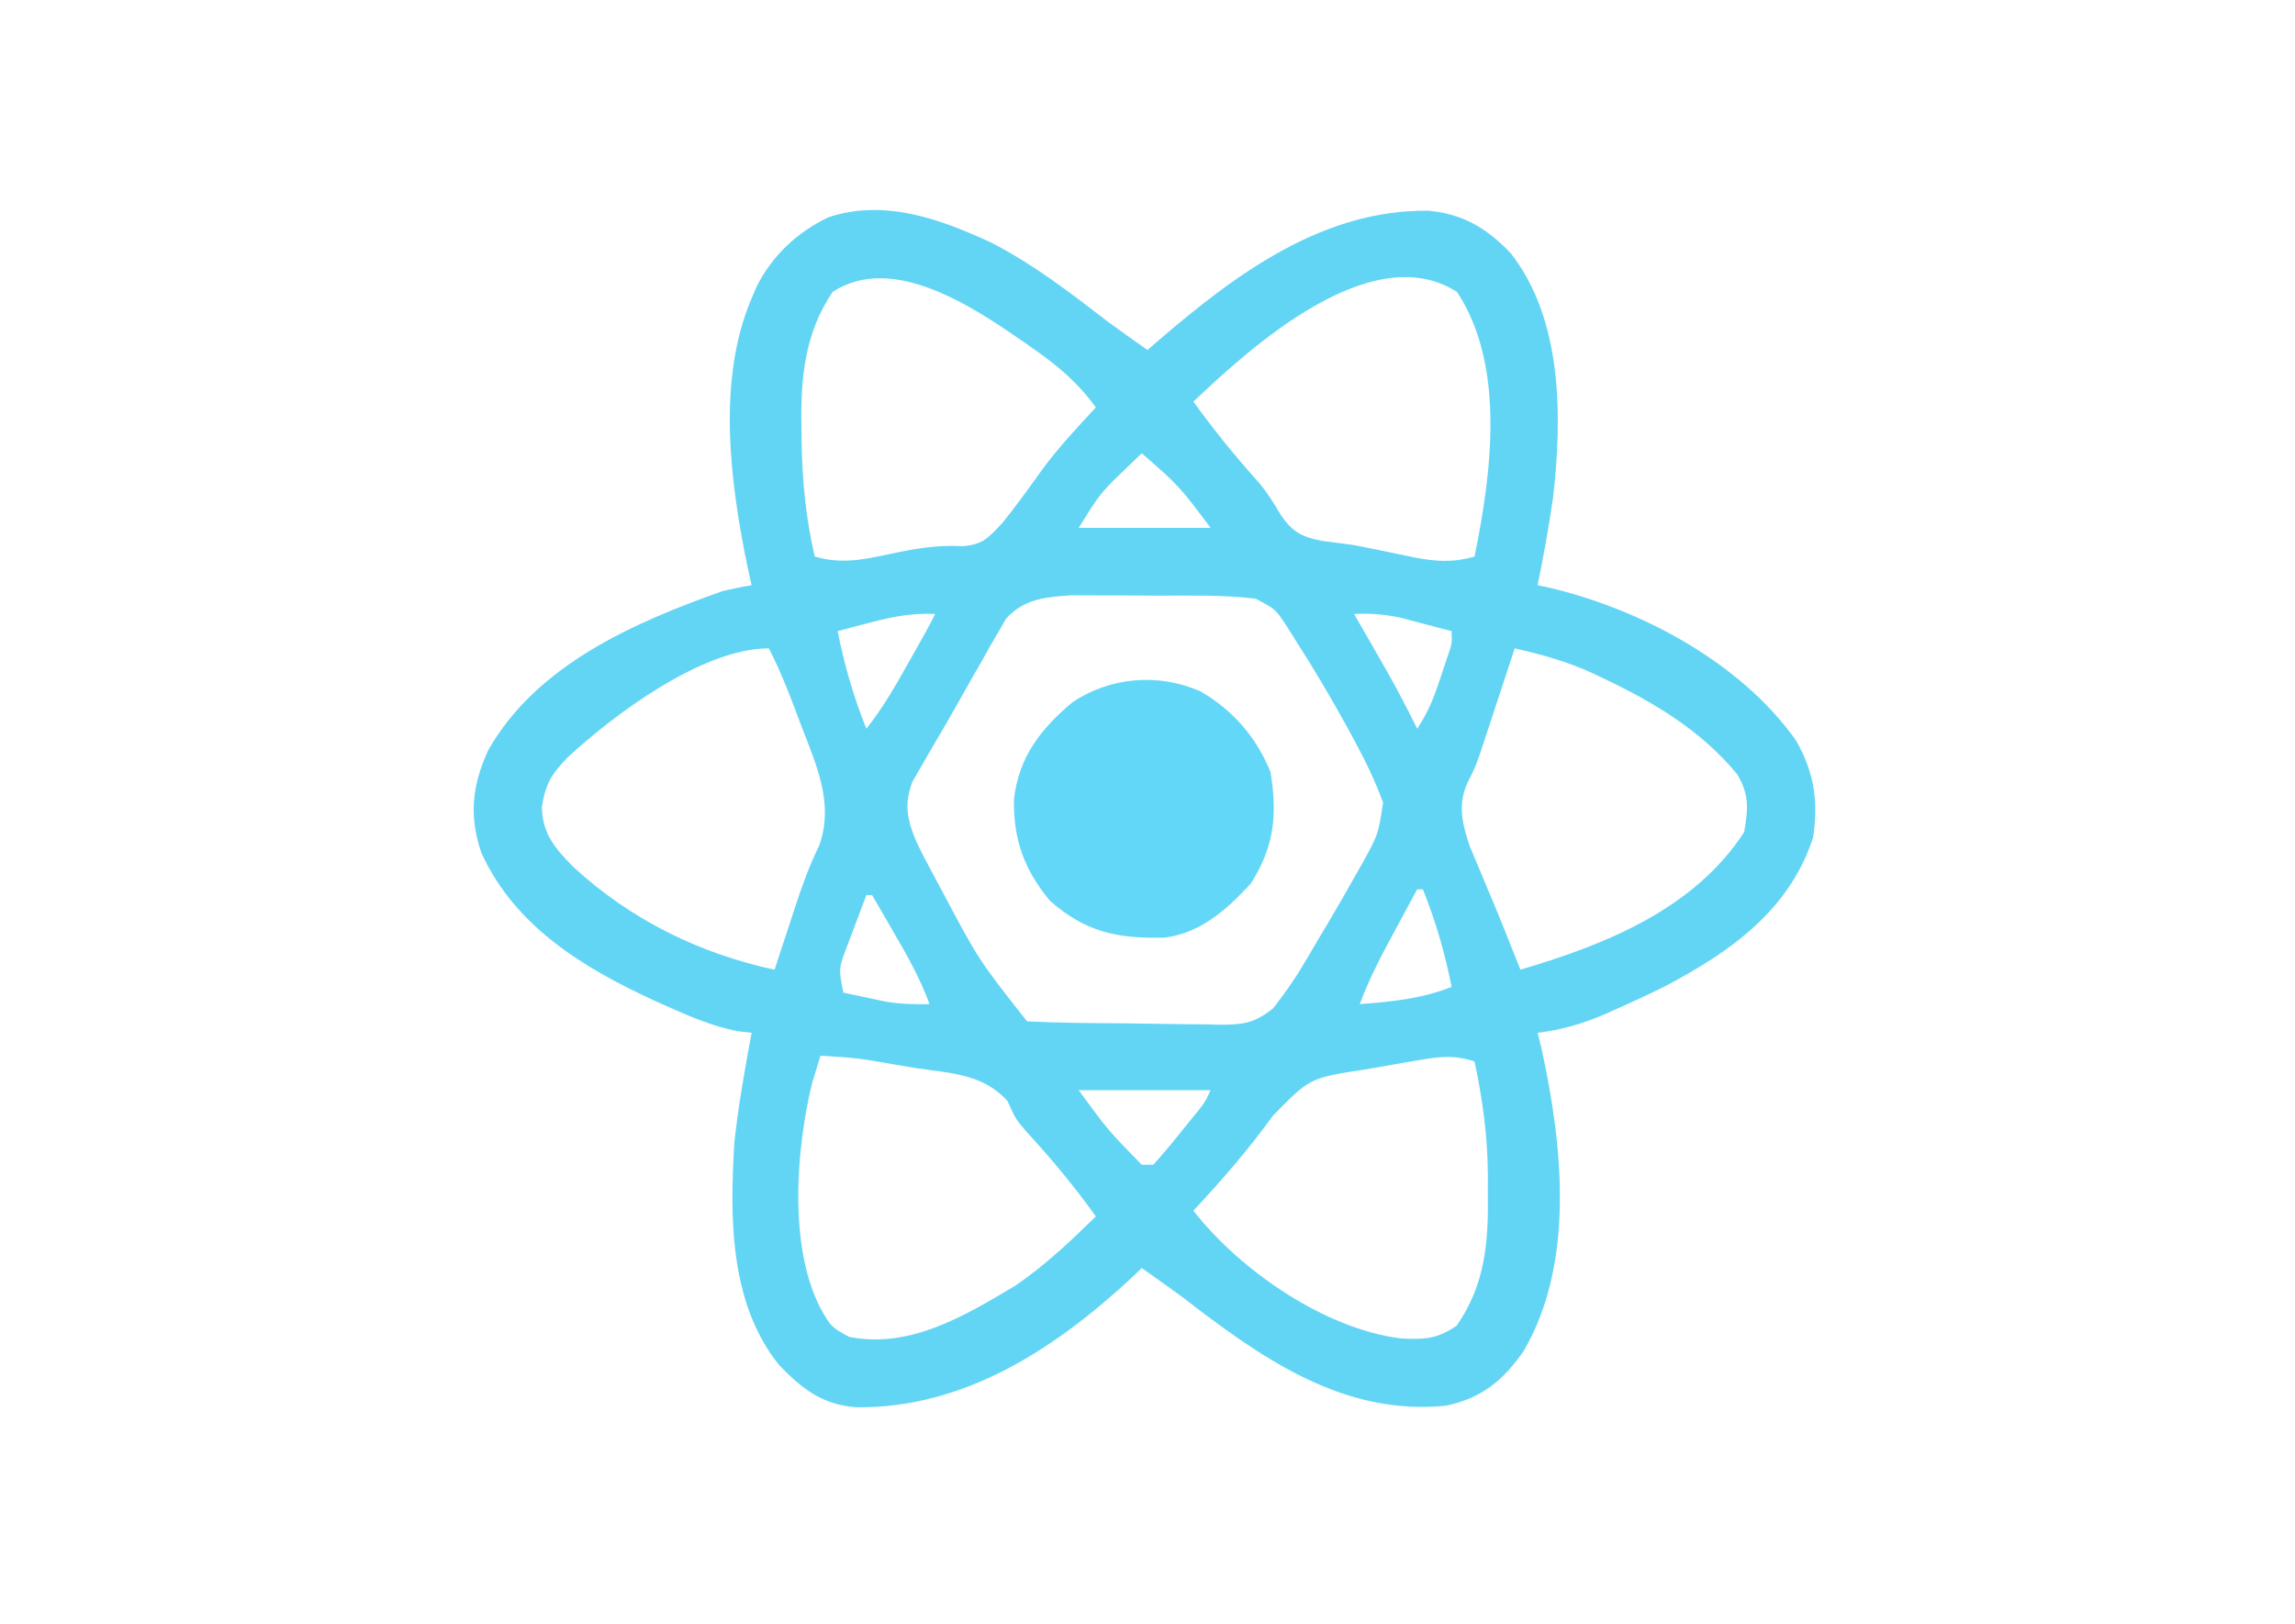
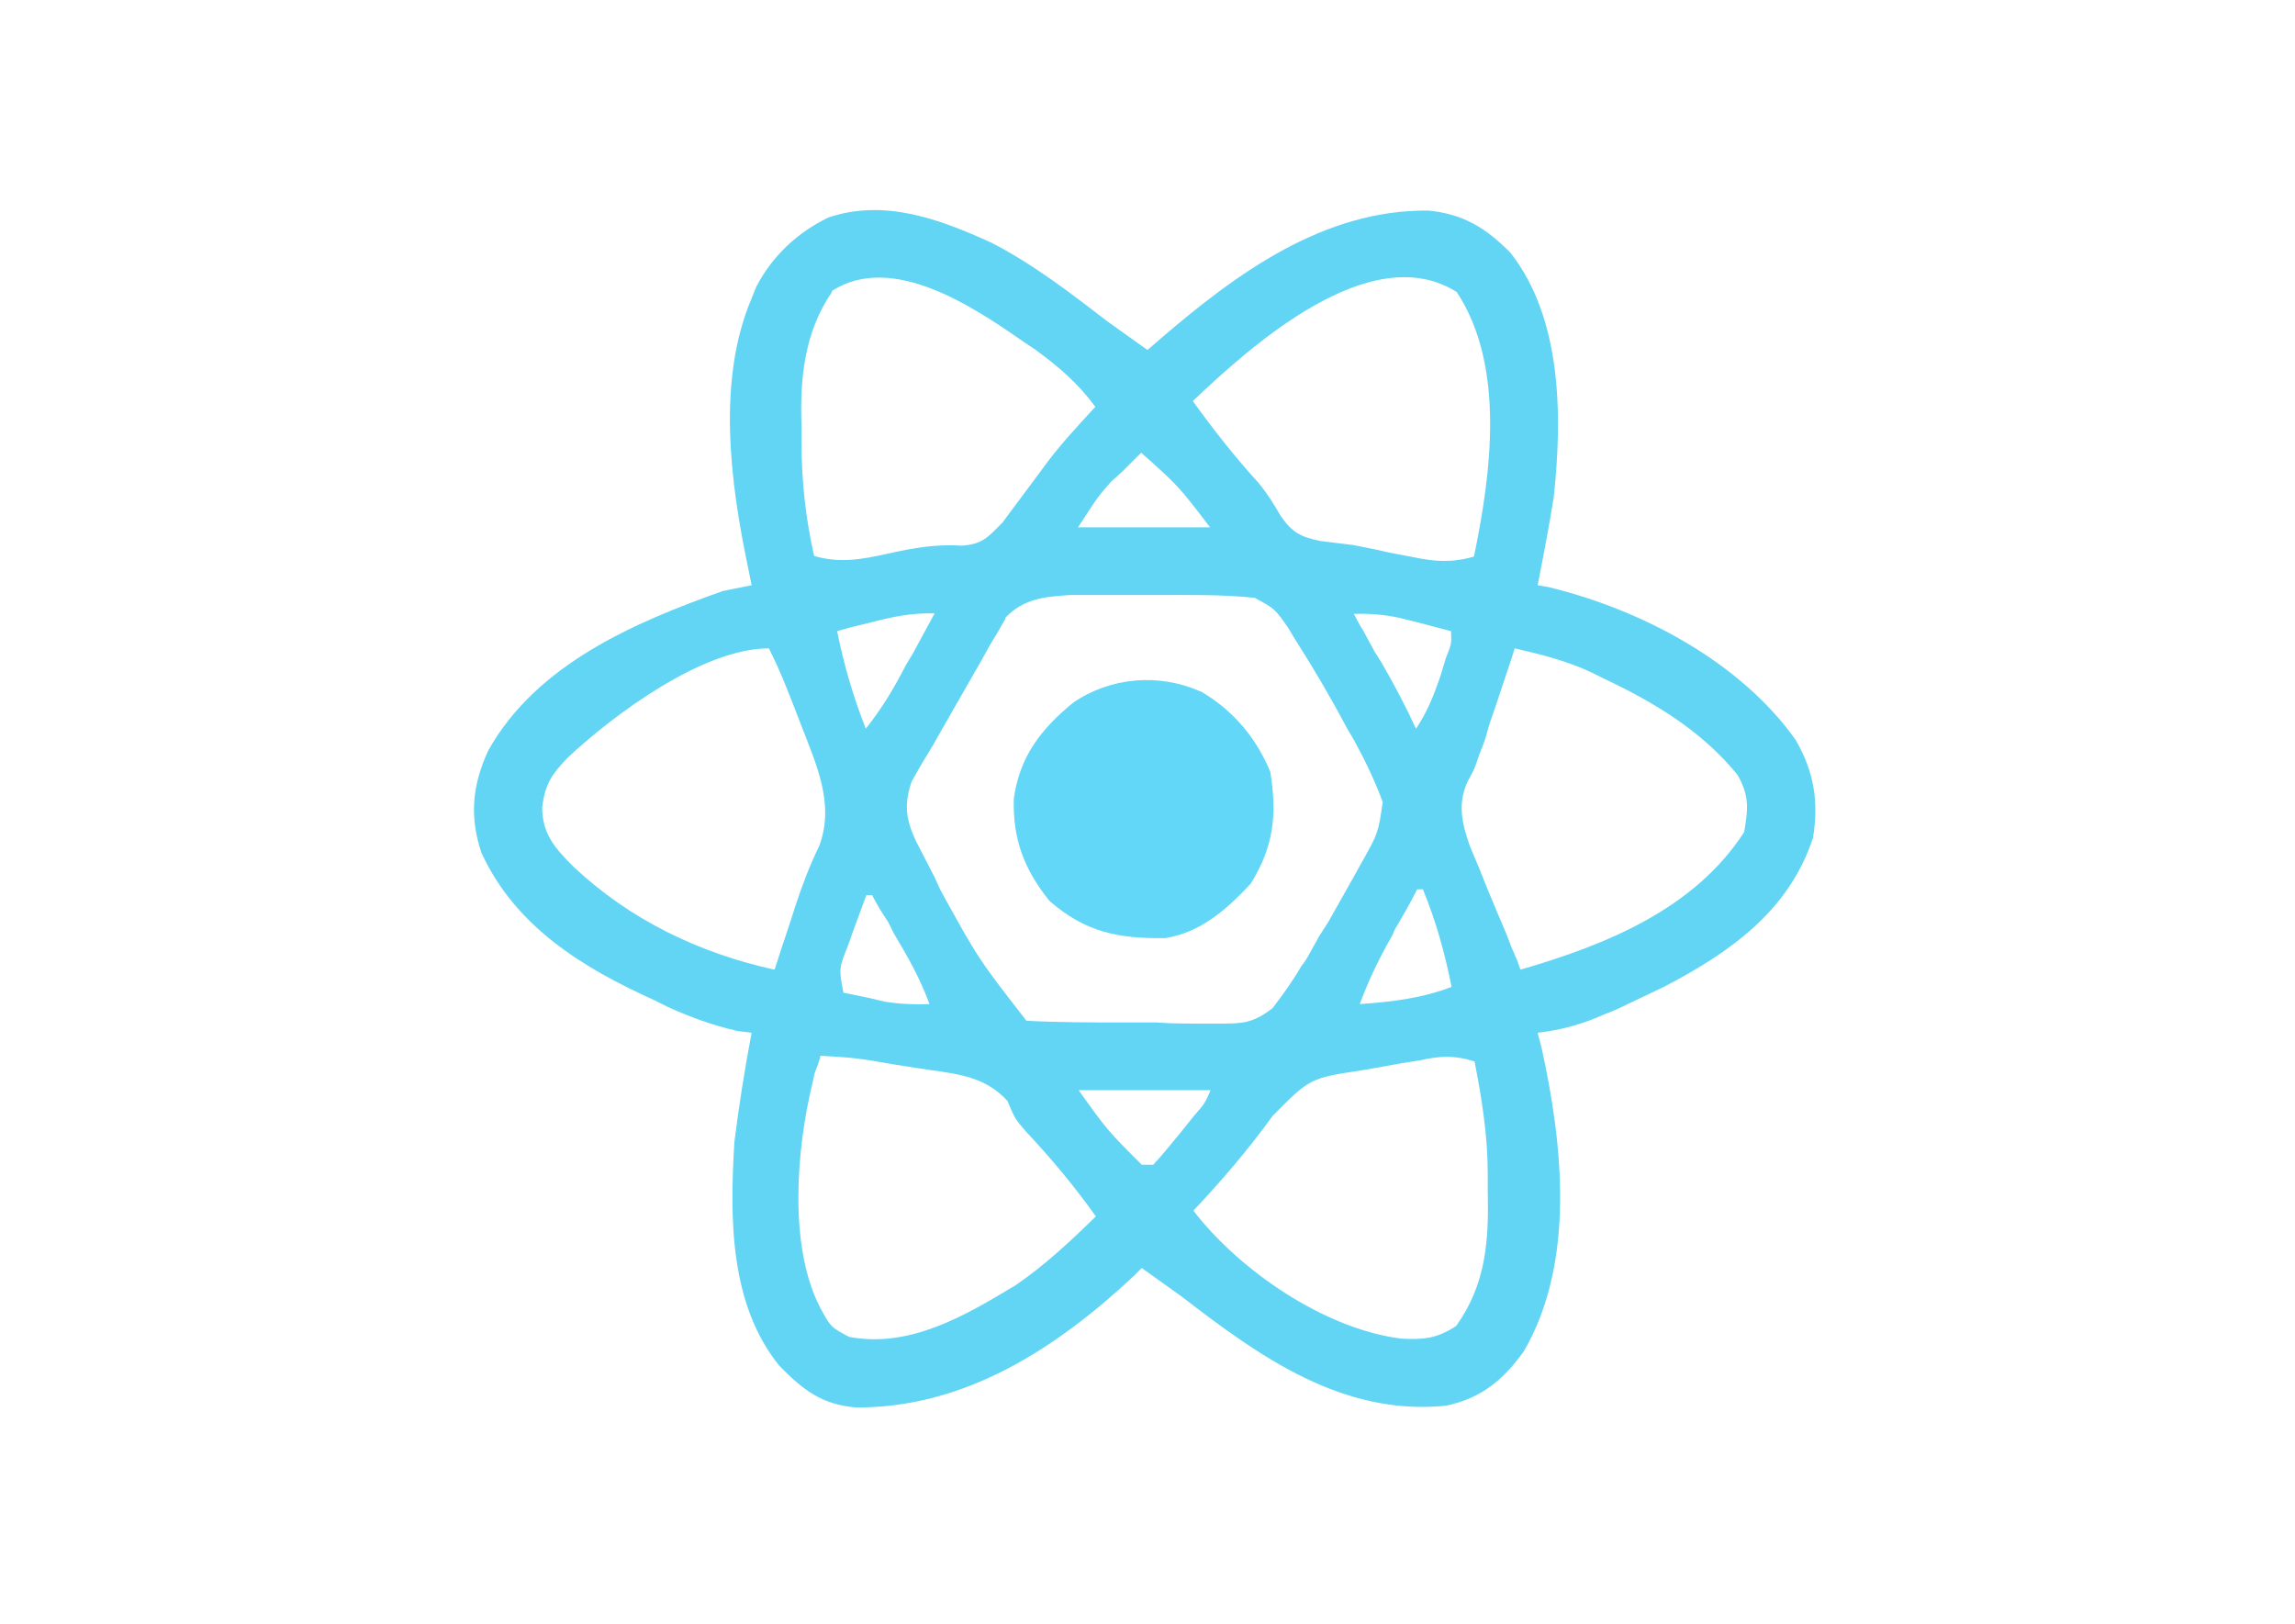
- <svg xmlns="http://www.w3.org/2000/svg" version="1.1" width="400" height="283">
-   <path d="M0 0 C7.333 3.782 13.709 8.684 20.219 13.715 C22.536 15.406 24.874 17.063 27.219 18.715 C27.957 18.074 28.696 17.434 29.457 16.773 C42.843 5.299 57.897 -5.781 76.18 -5.559 C82.2 -5.017 86.314 -2.523 90.469 1.777 C99.603 13.325 99.5 30.394 97.92 44.355 C97.182 49.507 96.243 54.613 95.219 59.715 C95.827 59.839 96.436 59.962 97.062 60.09 C113.159 63.877 130.5 73.064 140.219 86.715 C143.416 92.284 144.197 97.424 143.219 103.715 C139.055 116.456 128.651 123.73 117.219 129.715 C114.433 131.091 111.621 132.391 108.781 133.652 C108.119 133.947 107.457 134.242 106.775 134.545 C102.94 136.18 99.356 137.21 95.219 137.715 C95.435 138.591 95.652 139.468 95.875 140.371 C99.563 157.17 101.795 177.721 92.793 193.16 C89.212 198.323 85.443 201.411 79.219 202.715 C61.162 204.526 46.835 194.236 33.219 183.715 C30.901 182.024 28.564 180.367 26.219 178.715 C25.505 179.407 25.505 179.407 24.777 180.113 C11.267 192.703 -4.612 203.201 -23.586 202.988 C-29.499 202.482 -32.883 199.859 -36.969 195.652 C-45.667 184.861 -45.591 169.874 -44.781 156.715 C-44.073 150.335 -42.956 144.023 -41.781 137.715 C-42.999 137.578 -42.999 137.578 -44.242 137.438 C-48.602 136.547 -52.361 134.971 -56.406 133.152 C-57.199 132.797 -57.991 132.441 -58.808 132.074 C-71.211 126.357 -83.051 119.152 -88.895 106.32 C-91.072 99.922 -90.5 94.635 -87.719 88.527 C-79.312 73.618 -62.271 66.188 -46.781 60.715 C-45.125 60.335 -43.461 59.977 -41.781 59.715 C-41.998 58.743 -42.214 57.771 -42.438 56.77 C-45.509 41.981 -47.892 23.99 -41.781 9.715 C-41.503 9.057 -41.224 8.4 -40.938 7.723 C-38.229 2.283 -33.825 -1.837 -28.375 -4.43 C-18.597 -7.655 -8.929 -4.126 0 0 Z M-27.656 8.59 C-32.509 15.727 -33.263 23.652 -33.094 32.09 C-33.085 33 -33.077 33.91 -33.068 34.848 C-32.948 41.625 -32.316 48.098 -30.781 54.715 C-26.282 56.023 -22.506 55.308 -18.031 54.34 C-13.534 53.376 -9.587 52.643 -4.969 52.902 C-1.43 52.598 -0.596 51.52 1.922 48.859 C4.374 45.828 6.643 42.674 8.905 39.499 C11.726 35.668 14.995 32.206 18.219 28.715 C15.229 24.605 11.849 21.67 7.719 18.777 C7.107 18.345 6.496 17.913 5.866 17.467 C-2.89 11.41 -17.071 1.687 -27.656 8.59 Z M35.219 27.715 C38.781 32.622 42.503 37.266 46.578 41.758 C48.143 43.625 49.3 45.496 50.531 47.59 C52.565 50.471 54.086 51.264 57.531 51.965 C59.427 52.219 61.322 52.468 63.219 52.715 C64.564 52.974 65.908 53.245 67.25 53.523 C67.956 53.668 68.662 53.813 69.389 53.962 C70.793 54.25 72.195 54.543 73.597 54.839 C77.44 55.589 80.439 55.804 84.219 54.715 C87.177 40.242 89.672 21.493 81.156 8.59 C66.3 -0.893 45.317 18.126 35.219 27.715 Z M26.219 36.715 C25.129 37.75 24.047 38.793 22.969 39.84 C22.064 40.71 22.064 40.71 21.141 41.598 C18.675 44.208 18.675 44.208 15.219 49.715 C22.809 49.715 30.399 49.715 38.219 49.715 C32.745 42.415 32.745 42.415 26.219 36.715 Z M2.547 65.572 C2.12 66.316 1.694 67.061 1.254 67.828 C0.767 68.658 0.28 69.488 -0.222 70.343 C-0.716 71.229 -1.21 72.115 -1.719 73.027 C-2.237 73.929 -2.754 74.83 -3.288 75.758 C-4.322 77.566 -5.347 79.378 -6.364 81.195 C-7.597 83.388 -8.862 85.556 -10.148 87.719 C-11.111 89.387 -11.111 89.387 -12.094 91.09 C-12.647 92.046 -13.2 93.003 -13.77 93.988 C-15.249 97.977 -14.653 100.664 -13.006 104.54 C-12.009 106.612 -10.943 108.632 -9.844 110.652 C-9.254 111.753 -9.254 111.753 -8.652 112.875 C-2.22 125.008 -2.22 125.008 6.219 135.715 C11.846 136.008 17.475 136.029 23.109 136.065 C25.009 136.081 26.908 136.109 28.807 136.147 C31.543 136.202 34.278 136.224 37.016 136.238 C38.285 136.272 38.285 136.272 39.579 136.307 C43.844 136.292 45.648 136.159 49.11 133.464 C50.933 131.087 52.626 128.776 54.156 126.203 C54.91 124.941 54.91 124.941 55.68 123.654 C56.188 122.787 56.695 121.921 57.219 121.027 C57.981 119.756 57.981 119.756 58.758 118.459 C60.278 115.895 61.757 113.313 63.219 110.715 C63.973 109.397 63.973 109.397 64.742 108.052 C67.454 103.088 67.454 103.088 68.277 97.586 C66.884 93.808 65.206 90.312 63.281 86.777 C62.885 86.044 62.489 85.31 62.081 84.555 C59.213 79.335 56.19 74.225 52.969 69.215 C52.569 68.574 52.17 67.934 51.758 67.274 C49.543 63.859 49.543 63.859 46.04 62.052 C40.41 61.38 34.734 61.529 29.072 61.53 C26.792 61.527 24.512 61.509 22.232 61.49 C20.771 61.487 19.309 61.485 17.848 61.484 C16.528 61.48 15.209 61.476 13.85 61.472 C9.352 61.773 5.668 62.105 2.547 65.572 Z M63.219 64.715 C63.761 65.656 64.304 66.597 64.863 67.566 C65.586 68.824 66.309 70.082 67.031 71.34 C67.566 72.266 67.566 72.266 68.111 73.211 C70.278 76.987 72.309 80.799 74.219 84.715 C76.241 81.681 77.212 79.101 78.344 75.652 C78.697 74.589 79.05 73.525 79.414 72.43 C80.313 69.867 80.313 69.867 80.219 67.715 C78.325 67.207 76.429 66.709 74.531 66.215 C73.476 65.936 72.42 65.658 71.332 65.371 C68.507 64.776 66.09 64.587 63.219 64.715 Z M-21.094 66.215 C-22.162 66.493 -23.231 66.772 -24.332 67.059 C-25.14 67.275 -25.949 67.492 -26.781 67.715 C-25.615 73.643 -24.026 79.103 -21.781 84.715 C-19.002 81.236 -16.834 77.459 -14.656 73.59 C-14.117 72.64 -14.117 72.64 -13.566 71.672 C-12.263 69.372 -10.964 67.08 -9.781 64.715 C-13.809 64.535 -17.203 65.189 -21.094 66.215 Z M91.219 70.715 C91.017 71.33 90.816 71.945 90.608 72.579 C89.69 75.375 88.767 78.17 87.844 80.965 C87.368 82.417 87.368 82.417 86.883 83.898 C86.419 85.3 86.419 85.3 85.945 86.73 C85.663 87.589 85.38 88.448 85.088 89.333 C84.219 91.715 84.219 91.715 83.129 93.852 C81.203 97.792 82.05 101.209 83.391 105.23 C83.906 106.48 84.433 107.724 84.969 108.965 C85.518 110.284 86.068 111.603 86.617 112.922 C86.889 113.563 87.161 114.205 87.44 114.866 C88.527 117.447 89.561 120.049 90.594 122.652 C90.911 123.445 91.228 124.238 91.555 125.055 C91.883 125.876 91.883 125.876 92.219 126.715 C106.951 122.371 122.524 116.171 131.219 102.715 C131.902 98.614 132.137 96.26 130 92.664 C123.685 84.994 115.452 80.108 106.594 75.902 C105.68 75.467 105.68 75.467 104.748 75.023 C100.303 72.999 95.959 71.787 91.219 70.715 Z M-73.785 89.664 C-76.639 92.596 -77.719 94.309 -78.344 98.402 C-78.214 103.13 -76.037 105.559 -72.816 108.844 C-62.905 117.956 -50.943 123.895 -37.781 126.715 C-37.383 125.497 -36.985 124.279 -36.574 123.023 C-36.039 121.4 -35.504 119.776 -34.969 118.152 C-34.708 117.352 -34.447 116.553 -34.178 115.729 C-32.96 112.044 -31.735 108.62 -30.02 105.125 C-27.346 97.763 -30.54 90.916 -33.219 83.965 C-33.688 82.71 -33.688 82.71 -34.166 81.43 C-35.551 77.757 -36.98 74.206 -38.781 70.715 C-50.422 70.715 -65.91 82.369 -73.785 89.664 Z M74.219 112.715 C72.924 115.109 71.633 117.505 70.344 119.902 C69.979 120.576 69.614 121.249 69.238 121.943 C67.345 125.471 65.608 128.949 64.219 132.715 C69.823 132.294 74.94 131.799 80.219 129.715 C79.052 123.786 77.464 118.327 75.219 112.715 C74.889 112.715 74.559 112.715 74.219 112.715 Z M-21.781 113.715 C-22.647 115.982 -23.499 118.253 -24.344 120.527 C-24.591 121.17 -24.837 121.813 -25.092 122.475 C-26.629 126.53 -26.629 126.53 -25.781 130.715 C-24.22 131.054 -22.657 131.386 -21.094 131.715 C-20.224 131.9 -19.354 132.086 -18.457 132.277 C-15.844 132.705 -13.423 132.791 -10.781 132.715 C-12.377 128.321 -14.561 124.425 -16.906 120.402 C-17.279 119.757 -17.651 119.112 -18.035 118.447 C-18.948 116.868 -19.864 115.291 -20.781 113.715 C-21.111 113.715 -21.441 113.715 -21.781 113.715 Z M-29.781 141.715 C-30.091 142.725 -30.4 143.736 -30.719 144.777 C-30.893 145.346 -31.067 145.914 -31.246 146.5 C-34.018 157.972 -35.359 174.944 -29.781 185.715 C-27.925 188.989 -27.925 188.989 -24.781 190.715 C-14.159 192.813 -4.641 187.041 4.168 181.797 C9.326 178.276 13.759 174.078 18.219 169.715 C14.48 164.517 10.498 159.688 6.148 154.988 C4.219 152.715 4.219 152.715 2.824 149.621 C-1.474 144.827 -7.178 144.775 -13.344 143.84 C-14.588 143.628 -15.833 143.417 -17.115 143.199 C-23.416 142.103 -23.416 142.103 -29.781 141.715 Z M74.684 142.457 C73.099 142.726 73.099 142.726 71.482 143 C69.836 143.292 69.836 143.292 68.156 143.59 C67.055 143.777 65.953 143.964 64.818 144.156 C55.502 145.603 55.502 145.603 49.094 152.152 C44.84 158.031 40.179 163.414 35.219 168.715 C43.335 179.118 58.06 189.317 71.402 190.988 C75.508 191.173 77.605 191.128 81.094 188.777 C86.152 181.488 86.675 174.008 86.531 165.34 C86.534 164.376 86.538 163.411 86.541 162.418 C86.491 155.67 85.627 149.309 84.219 142.715 C80.782 141.58 78.227 141.846 74.684 142.457 Z M15.219 147.715 C20.329 154.682 20.329 154.682 26.219 160.715 C26.879 160.715 27.539 160.715 28.219 160.715 C29.802 158.978 31.312 157.174 32.781 155.34 C33.587 154.342 34.393 153.344 35.223 152.316 C37.201 149.908 37.201 149.908 38.219 147.715 C30.629 147.715 23.039 147.715 15.219 147.715 Z " fill="#63D5F4" transform="translate(172.7812,42.28516)" />
-   <path d="M0 0 C5.67 3.301 9.745 8.008 12.188 14.062 C13.414 21.555 12.843 27.054 8.75 33.5 C4.559 38.026 0.118 42.025 -6.133 42.906 C-14.316 43.143 -20.01 42.008 -26.25 36.5 C-30.743 31.084 -32.664 25.792 -32.52 18.711 C-31.623 11.36 -27.876 6.559 -22.348 1.91 C-15.744 -2.529 -7.323 -3.226 0 0 Z " fill="#62D7F7" transform="translate(209.25,120.5)" />
+ <svg xmlns="http://www.w3.org/2000/svg" width="400" height="283">
+   <path d="M172.8 42.3C180 46 186.5 51 193 56l7 5 2.3-2c13.3-11.4 28.4-22.5 46.7-22.3 6 .6 10 3 14.3 7.4 9 11.5 9 28.6 7.5 42.6-.8 5-1.8 10.2-2.8 15.3l1.8.3c16.2 3.9 33.5 13 43.2 26.7 3.2 5.6 4 10.7 3 17-4.2 12.8-14.5 20-26 26l-8.4 4-2 .8c-3.8 1.7-7.4 2.7-11.6 3.2l.7 2.7c3.7 16.8 5.9 37.3-3.1 52.8-3.6 5-7.4 8.2-13.6 9.5-18 1.8-32.4-8.5-46-19l-7-5-1.4 1.4c-13.5 12.6-29.4 23-48.4 22.9-6-.5-9.3-3.1-13.4-7.3-8.7-10.8-8.6-25.8-7.8-39 .8-6.4 1.8-12.7 3-19l-2.4-.3c-4.4-1-8.2-2.4-12.2-4.2l-2.4-1.2c-12.4-5.6-24.2-12.8-30.1-25.7-2.1-6.3-1.6-11.7 1.2-17.8 8.4-15 25.4-22.3 40.9-27.8l5-1-.6-3c-3.1-14.7-5.5-32.7.6-47l.8-2c2.8-5.4 7.2-9.5 12.6-12.1 9.8-3.3 19.4.3 28.4 4.4zM145 50.9c-4.8 7-5.6 15-5.3 23.4V77c0 6.8.7 13.3 2.2 19.9 4.5 1.3 8.3.6 12.8-.4s8.4-1.7 13-1.4c3.6-.3 4.4-1.4 7-4l7-9.4c2.7-3.8 6-7.3 9.2-10.8-3-4.1-6.4-7-10.5-10l-1.8-1.2c-8.8-6.1-23-15.8-33.6-9zm62.9 19c3.6 5 7.3 9.7 11.4 14.2 1.5 1.8 2.7 3.7 3.9 5.8 2 2.9 3.5 3.7 7 4.4l5.7.7 4 .8 2.2.5 4.2.8c3.8.8 6.8 1 10.6-.1 3-14.5 5.5-33.2-3-46.1-15-9.5-36 9.5-46 19zm-9 9l-3.2 3.2-2 1.8c-2.3 2.6-2.3 2.6-5.8 8h23c-5.5-7.2-5.5-7.2-12-13zm-23.7 29L174 110l-1.5 2.5-1.5 2.7-1.6 2.8-3.1 5.4-3.7 6.5-2 3.3-1.7 3c-1.4 4-1 6.7.8 10.5l3.2 6.2 1 2.2c6.6 12 6.6 12 15 22.8 5.6.3 11.3.3 16.9.3h5.7c2.7.2 5.5.2 8.2.2h2.6c4.2 0 6 0 9.5-2.7 1.9-2.5 3.5-4.7 5-7.3.9-1.2.9-1.2 1.6-2.5l1.5-2.7 1.6-2.5 4.4-7.8 1.5-2.7c2.8-5 2.8-5 3.6-10.4-1.4-3.8-3.1-7.3-5-10.8l-1.3-2.2c-2.8-5.3-5.8-10.4-9-15.4l-1.2-2c-2.3-3.3-2.3-3.3-5.8-5.2-5.6-.6-11.3-.5-17-.5h-15.2c-4.4.3-8.1.6-11.3 4zm60.7-1c.6 1 1 2 1.7 3l2 3.7 1.2 1.9c2.2 3.8 4.2 7.6 6 11.5 2-3 3-5.6 4.2-9l1-3.3c1-2.5 1-2.5.9-4.7l-5.7-1.5-3.2-.8c-2.8-.6-5.3-.8-8.1-.7zm-84.2 1.6l-3.3.8-2.5.7c1.2 5.9 2.8 11.4 5 17 2.8-3.5 5-7.2 7-11.1l1.2-2 3.8-7c-4-.1-7.4.6-11.2 1.6zM264 113l-.6 1.9-2.8 8.4-1 2.9-.8 2.8-1 2.6c-.8 2.4-.8 2.4-2 4.6-1.8 3.9-1 7.3.4 11.3l1.6 3.8 1.6 4 .8 1.9c1 2.5 2.2 5 3.2 7.8l1 2.3.6 1.7c14.8-4.3 30.3-10.5 39-24 .7-4.1.9-6.4-1.2-10-6.3-7.7-14.5-12.6-23.4-16.8l-2-1c-4.3-2-8.6-3.1-13.4-4.2zM99 132c-2.8 2.9-4 4.6-4.5 8.7 0 4.7 2.3 7.2 5.5 10.4 9.8 9.2 21.8 15 35 17.9l1.2-3.7 1.6-4.8.8-2.5c1.2-3.7 2.5-7.1 4.2-10.6 2.7-7.3-.5-14.1-3.2-21.1l-1-2.6c-1.4-3.6-2.8-7.2-4.6-10.7-11.6 0-27.2 11.7-35 19zm148 23c-1.2 2.4-2.6 4.8-4 7.2-.2.7-.6 1.3-1 2-2 3.6-3.6 7-5 10.8 5.6-.4 10.8-1 16-3-1.2-6-2.7-11.4-5-17h-1zm-96 1l-2.5 6.8-.7 2c-1.6 4-1.6 4-.8 8.2l4.8 1 2.5.6c2.7.4 5 .5 7.7.4-1.6-4.4-3.8-8.3-6.2-12.3l-1-2c-1-1.5-2-3.1-2.8-4.7h-1zm-8 28c-.2 1-.6 2-1 3l-.4 1.8c-2.8 11.5-4.2 28.5 1.4 39.2 1.8 3.3 1.8 3.3 5 5 10.6 2 20.2-3.7 29-9 5-3.4 9.6-7.7 14-12-3.7-5.2-7.7-10-12.1-14.7-2-2.3-2-2.3-3.3-5.4-4.3-4.8-10-4.8-16.1-5.8l-3.8-.6c-6.3-1.1-6.3-1.1-12.7-1.5zm104.5.8l-3.2.5-3.3.6-3.4.6c-9.3 1.4-9.3 1.4-15.8 8-4.2 5.8-8.8 11.2-13.8 16.5 8 10.4 22.8 20.6 36.2 22.3 4 .2 6.2 0 9.6-2.2 5.2-7.3 5.7-14.8 5.5-23.5v-3c0-6.6-1-13-2.3-19.6-3.4-1.1-6-1-9.5-.2zM188 190c5 7 5 7 11 13h2c1.6-1.7 3-3.5 4.6-5.4l2.4-3c2-2.3 2-2.3 3-4.6h-23z" fill="#63D5F4" />
+   <path d="M209.3 120.5c5.6 3.3 9.6 8 12.1 14 1.2 7.6.6 13-3.4 19.5-4.2 4.5-8.7 8.5-14.9 9.5-8.2.1-13.9-1-20.2-6.5-4.4-5.5-6.4-10.7-6.2-17.8 1-7.3 4.7-12.1 10.3-16.7 6.5-4.5 15-5.2 22.2-2z" fill="#62D7F7" />
</svg>
